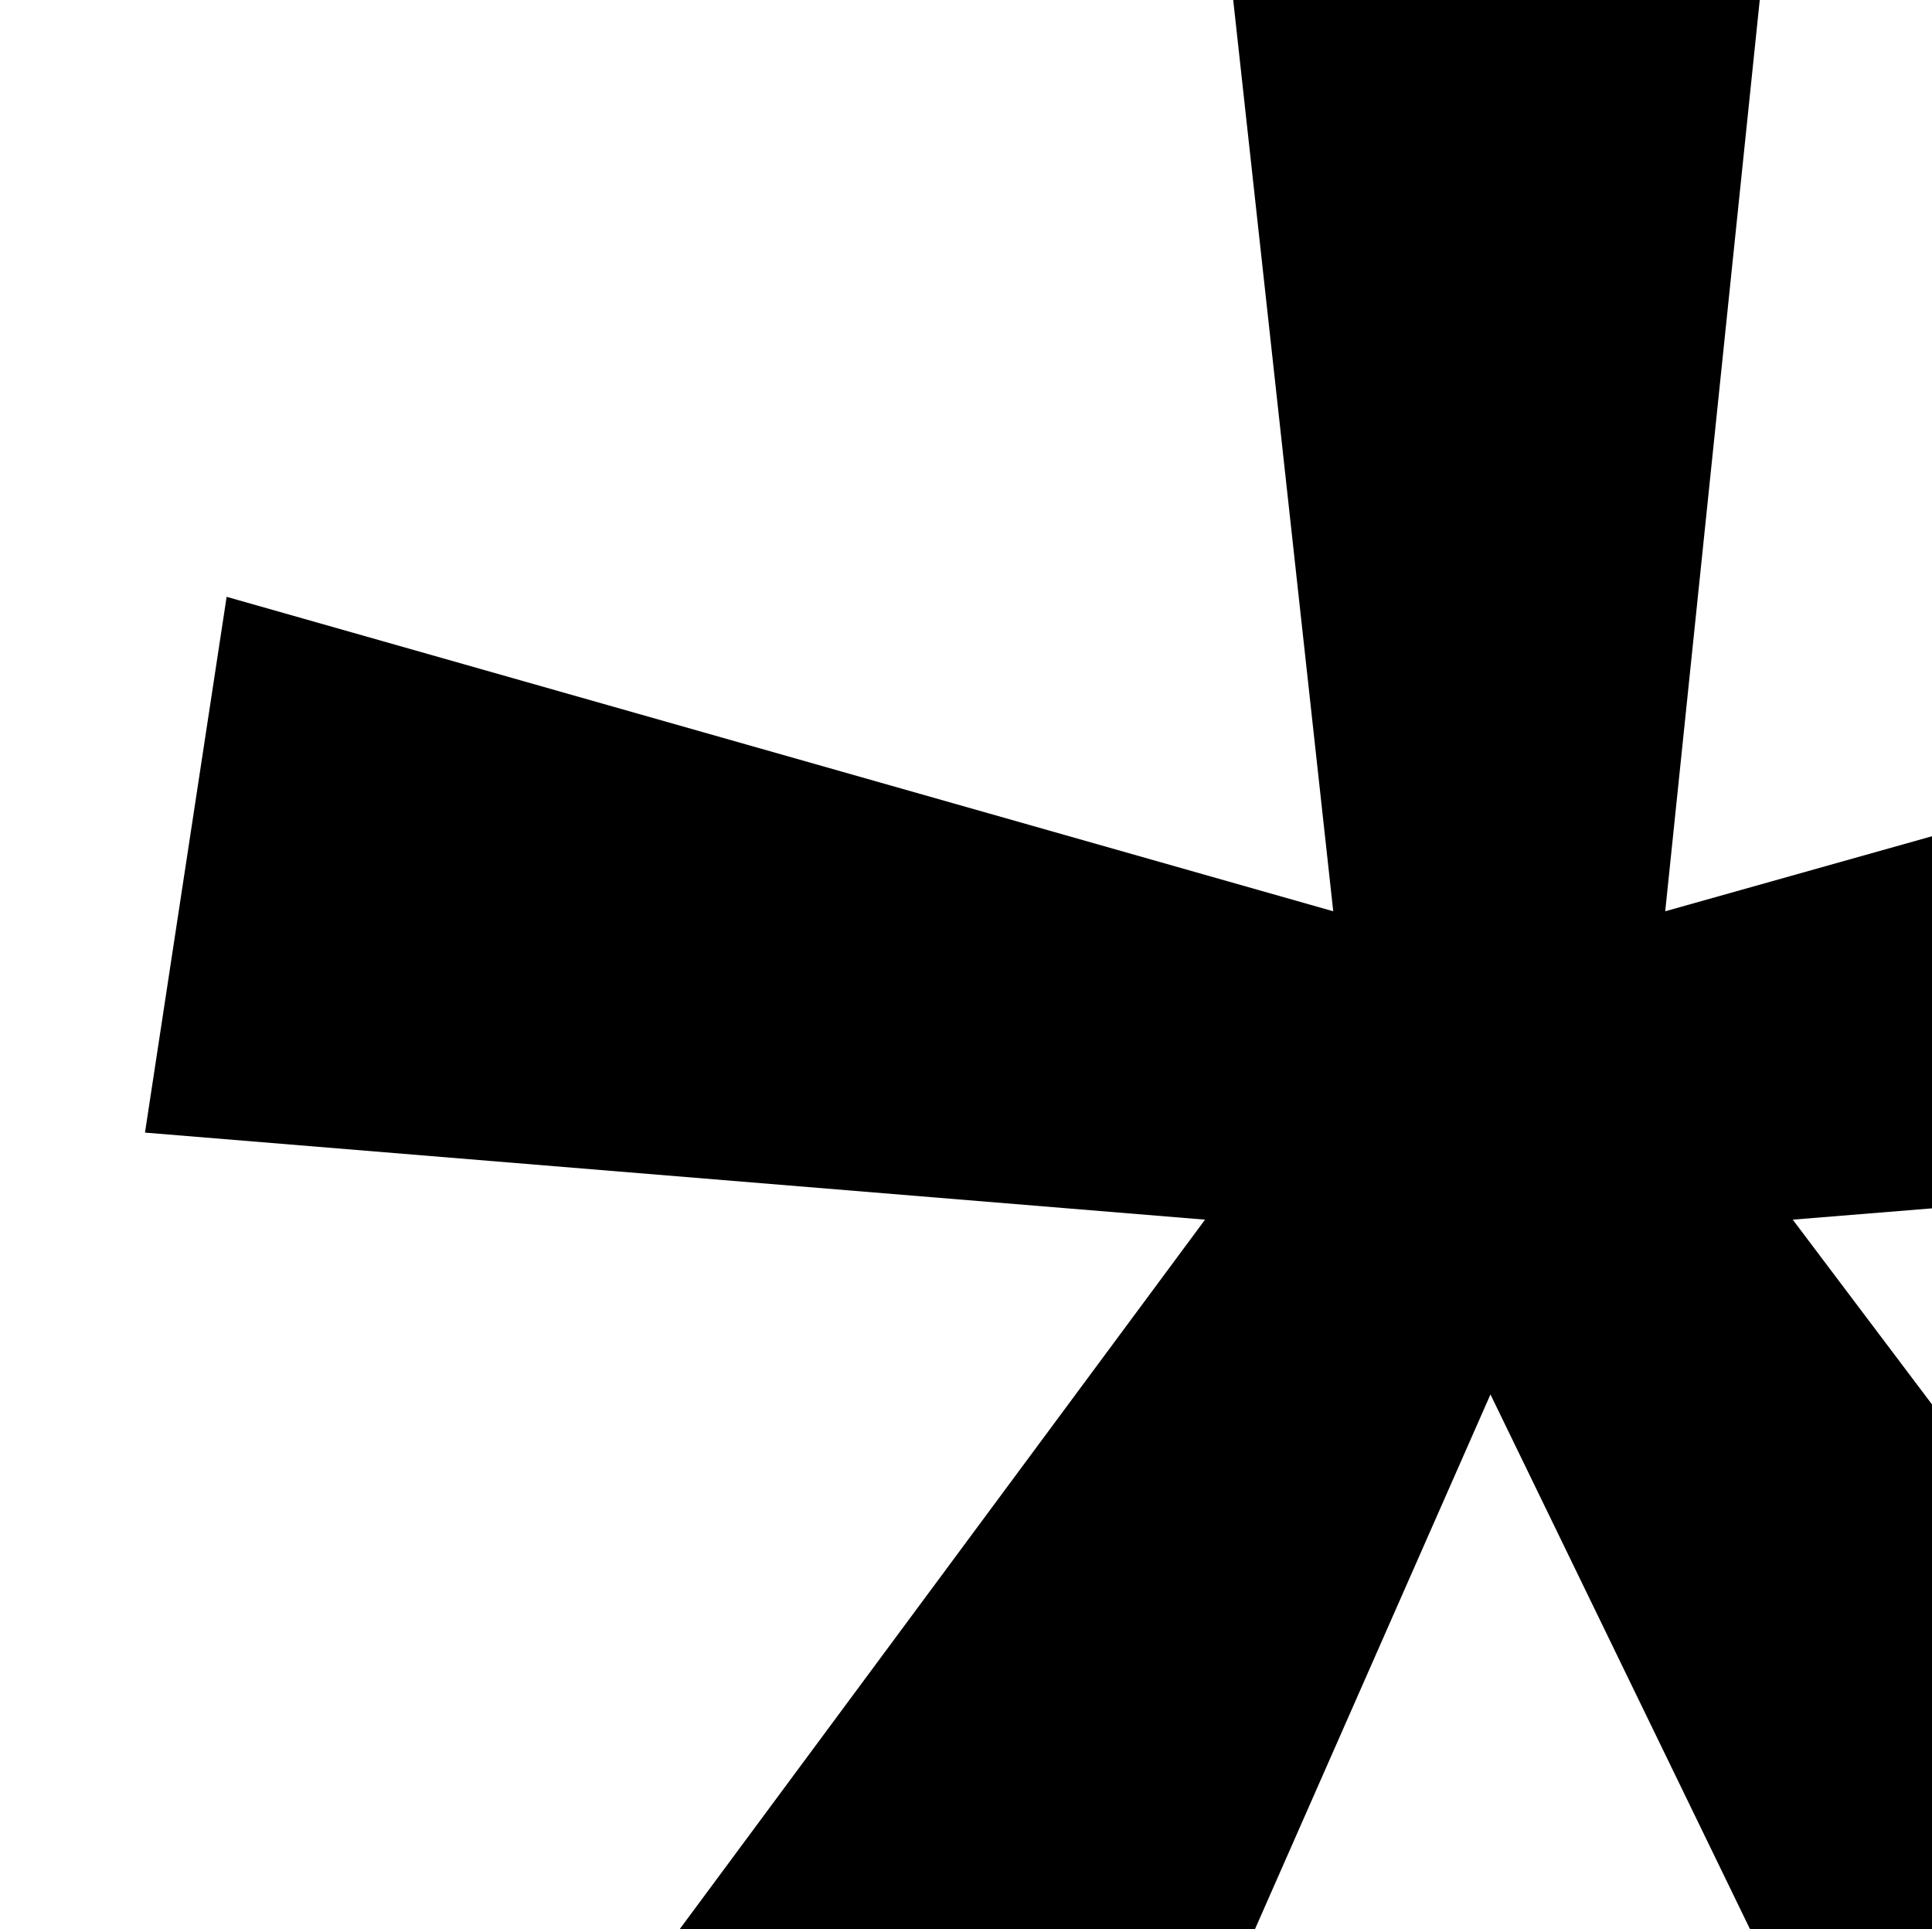
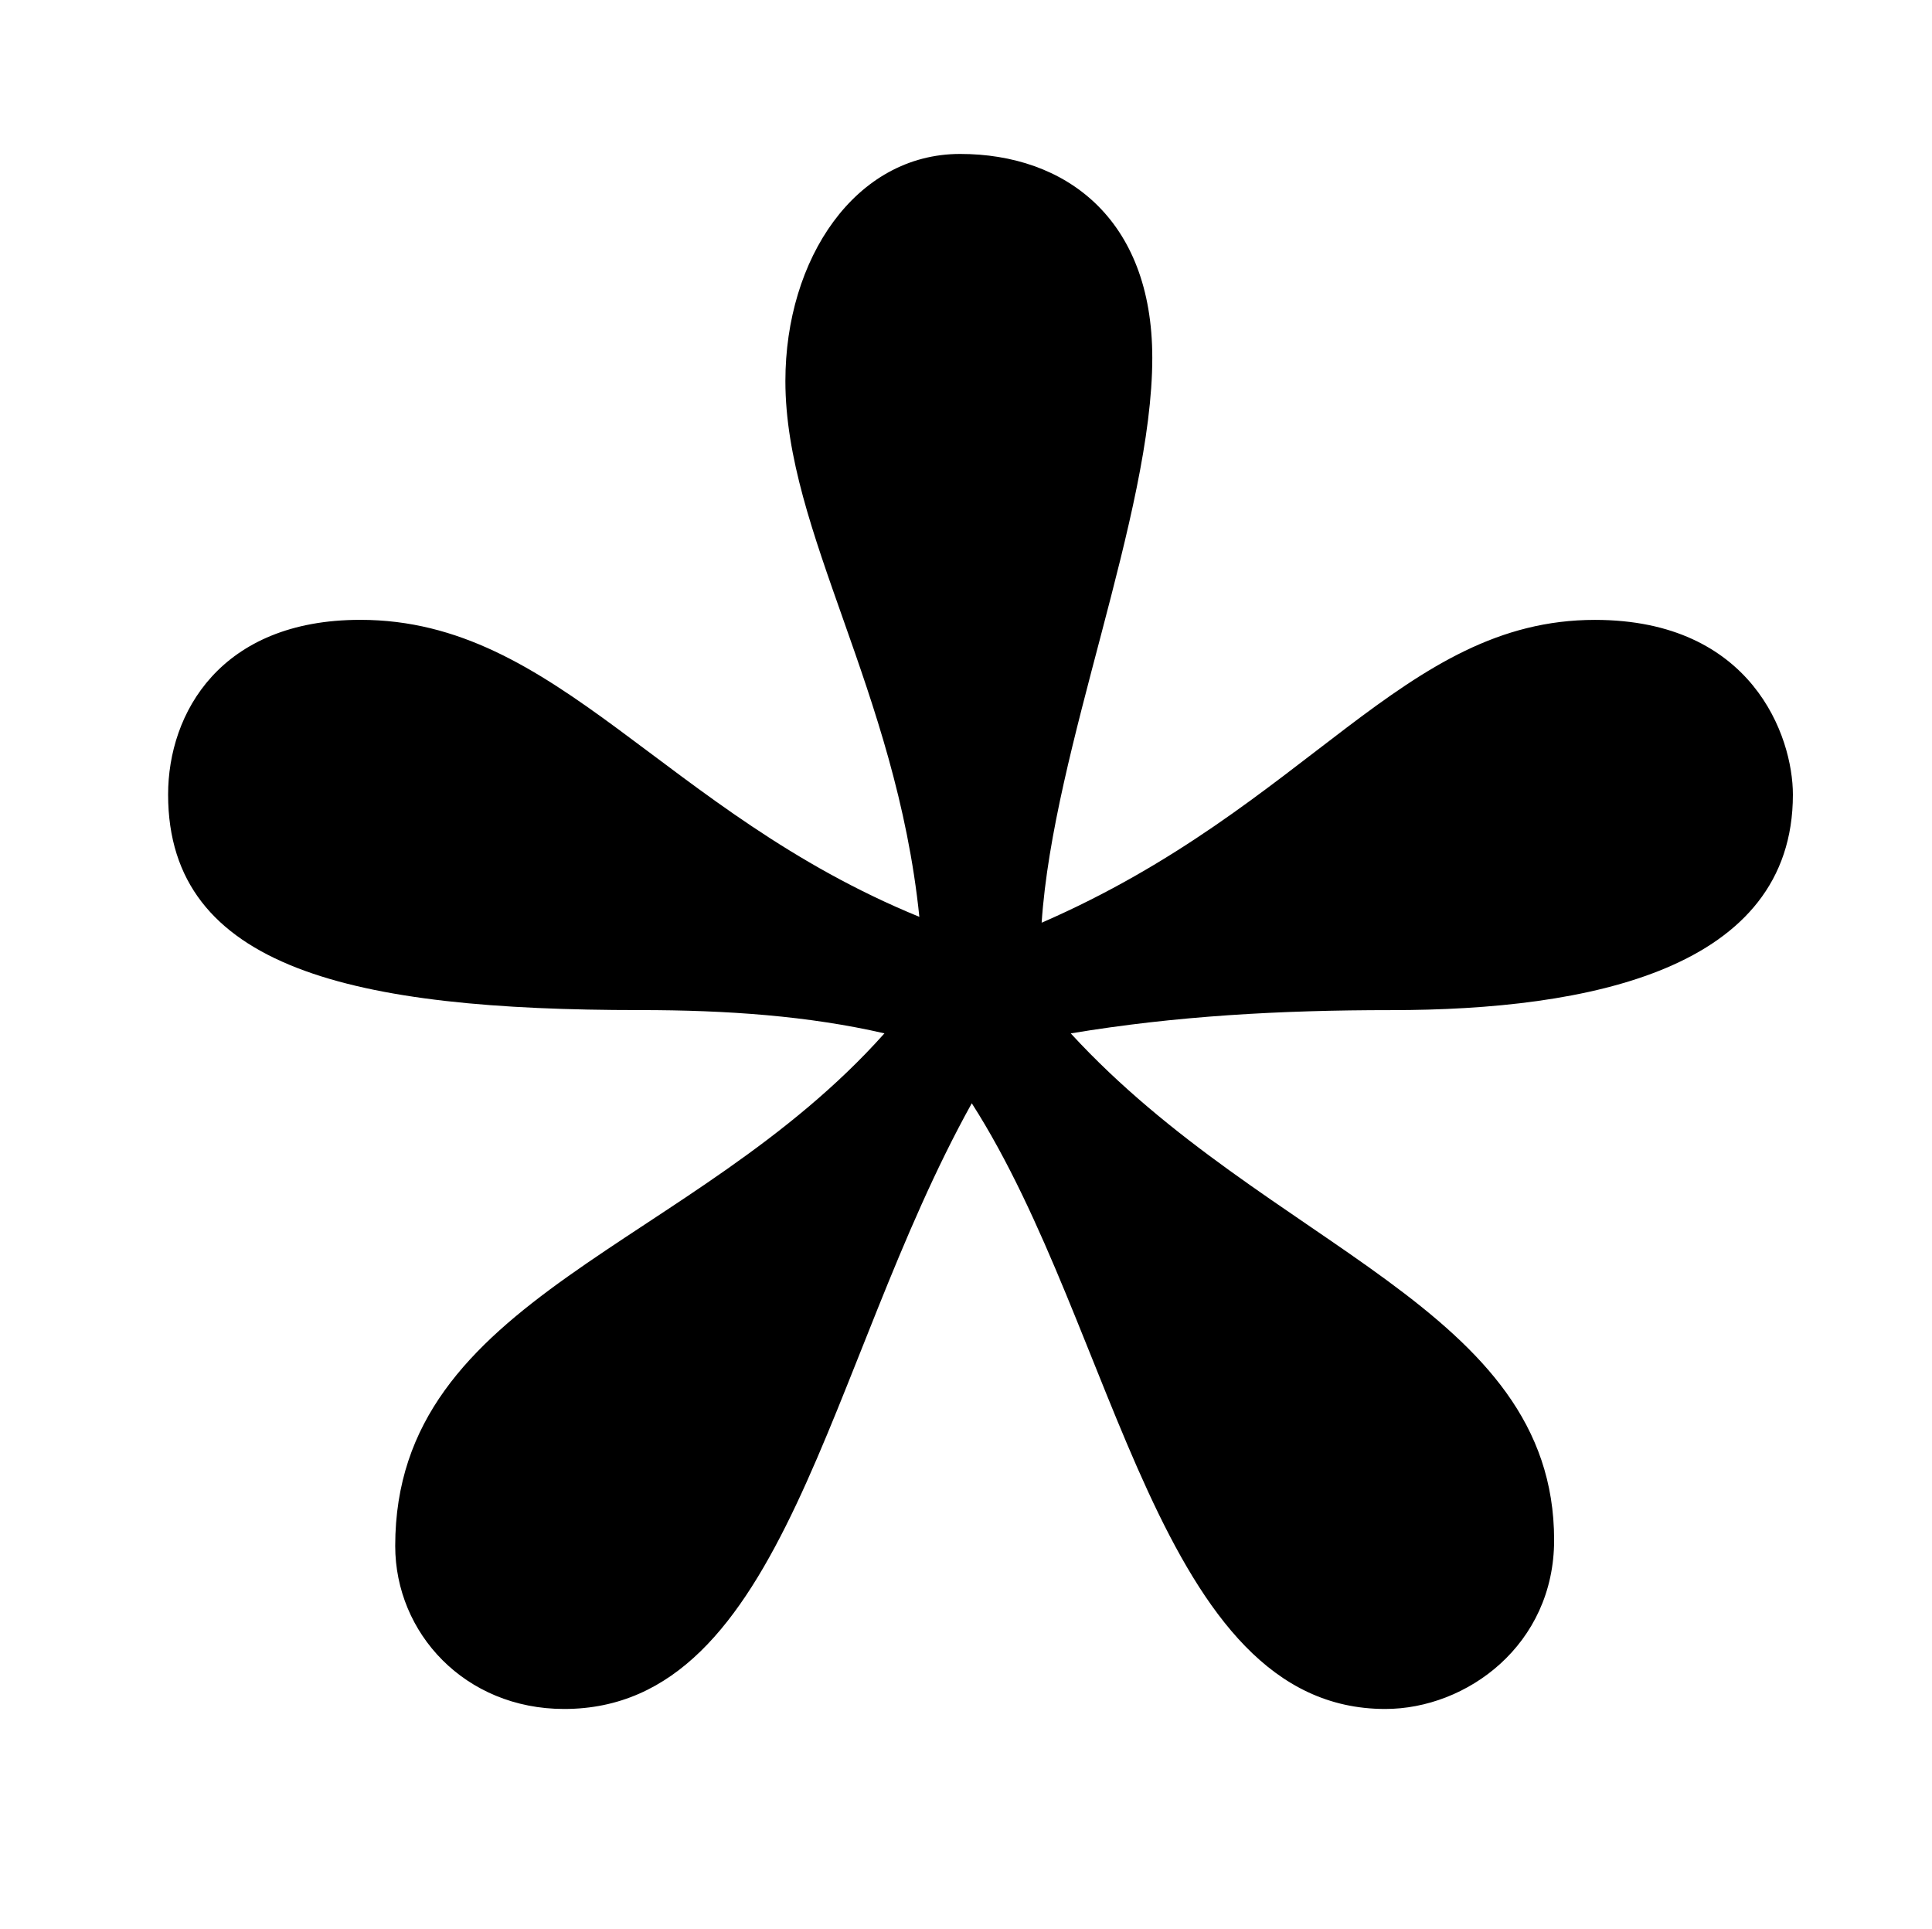
<svg xmlns="http://www.w3.org/2000/svg" width="44.738mm" height="44.654mm" viewBox="0 0 44.738 44.654" version="1.1" id="svg8">
  <defs id="defs2" />
  <g id="layer1" transform="translate(-30.36929,-13.8524)">
-     <text xml:space="preserve" style="font-style:normal;font-variant:normal;font-weight:normal;font-stretch:normal;font-size:134.852px;line-height:1.25;font-family:'Libertinus Serif';-inkscape-font-specification:'Libertinus Serif, Normal';font-variant-ligatures:normal;font-variant-caps:normal;font-variant-numeric:normal;font-variant-east-asian:normal;letter-spacing:0px;stroke-width:0.265" x="28.194" y="111.545" id="text3795">
-       <tspan id="tspan3793" style="font-style:normal;font-variant:normal;font-weight:normal;font-stretch:normal;font-size:134.852px;font-family:'Libertinus Serif';-inkscape-font-specification:'Libertinus Serif, Normal';font-variant-ligatures:normal;font-variant-caps:normal;font-variant-numeric:normal;font-variant-east-asian:normal;stroke-width:0.265" x="28.194" y="111.545">*</tspan>
-     </text>
+     <g aria-label="*" id="text3795" style="font-size:134.852px;line-height:1.25;font-family:'Libertinus Serif';-inkscape-font-specification:'Libertinus Serif, Normal';letter-spacing:0px;stroke-width:0.265">
+       <path d="m 50.849,37.781 c -4.45,4.99 -11.328,6.068 -11.328,11.867 0,2.023 1.618,3.776 3.911,3.776 5.124,0 6.068,-7.956 9.44,-14.025 3.371,5.259 4.315,14.025 9.574,14.025 1.888,0 3.911,-1.483 3.911,-3.911 0,-5.394 -6.608,-6.743 -11.193,-11.732 2.427,-0.405 4.855,-0.539 7.417,-0.539 4.585,0 9.305,-0.944 9.305,-4.99 0,-1.349 -0.944,-4.046 -4.585,-4.046 -4.45,0 -6.608,4.315 -12.811,7.012 0.27,-4.046 2.562,-9.44 2.562,-13.081 0,-3.236 -2.023,-4.72 -4.45,-4.72 -2.427,0 -4.046,2.427 -4.046,5.259 0,3.506 2.562,7.147 3.102,12.406 -5.933,-2.427 -8.361,-6.877 -12.946,-6.877 -3.236,0 -4.45,2.158 -4.45,4.046 0,4.046 4.315,4.99 10.923,4.99 2.023,0 3.911,0.135 5.664,0.539 z" id="path945" />
+     </g>
  </g>
</svg>
